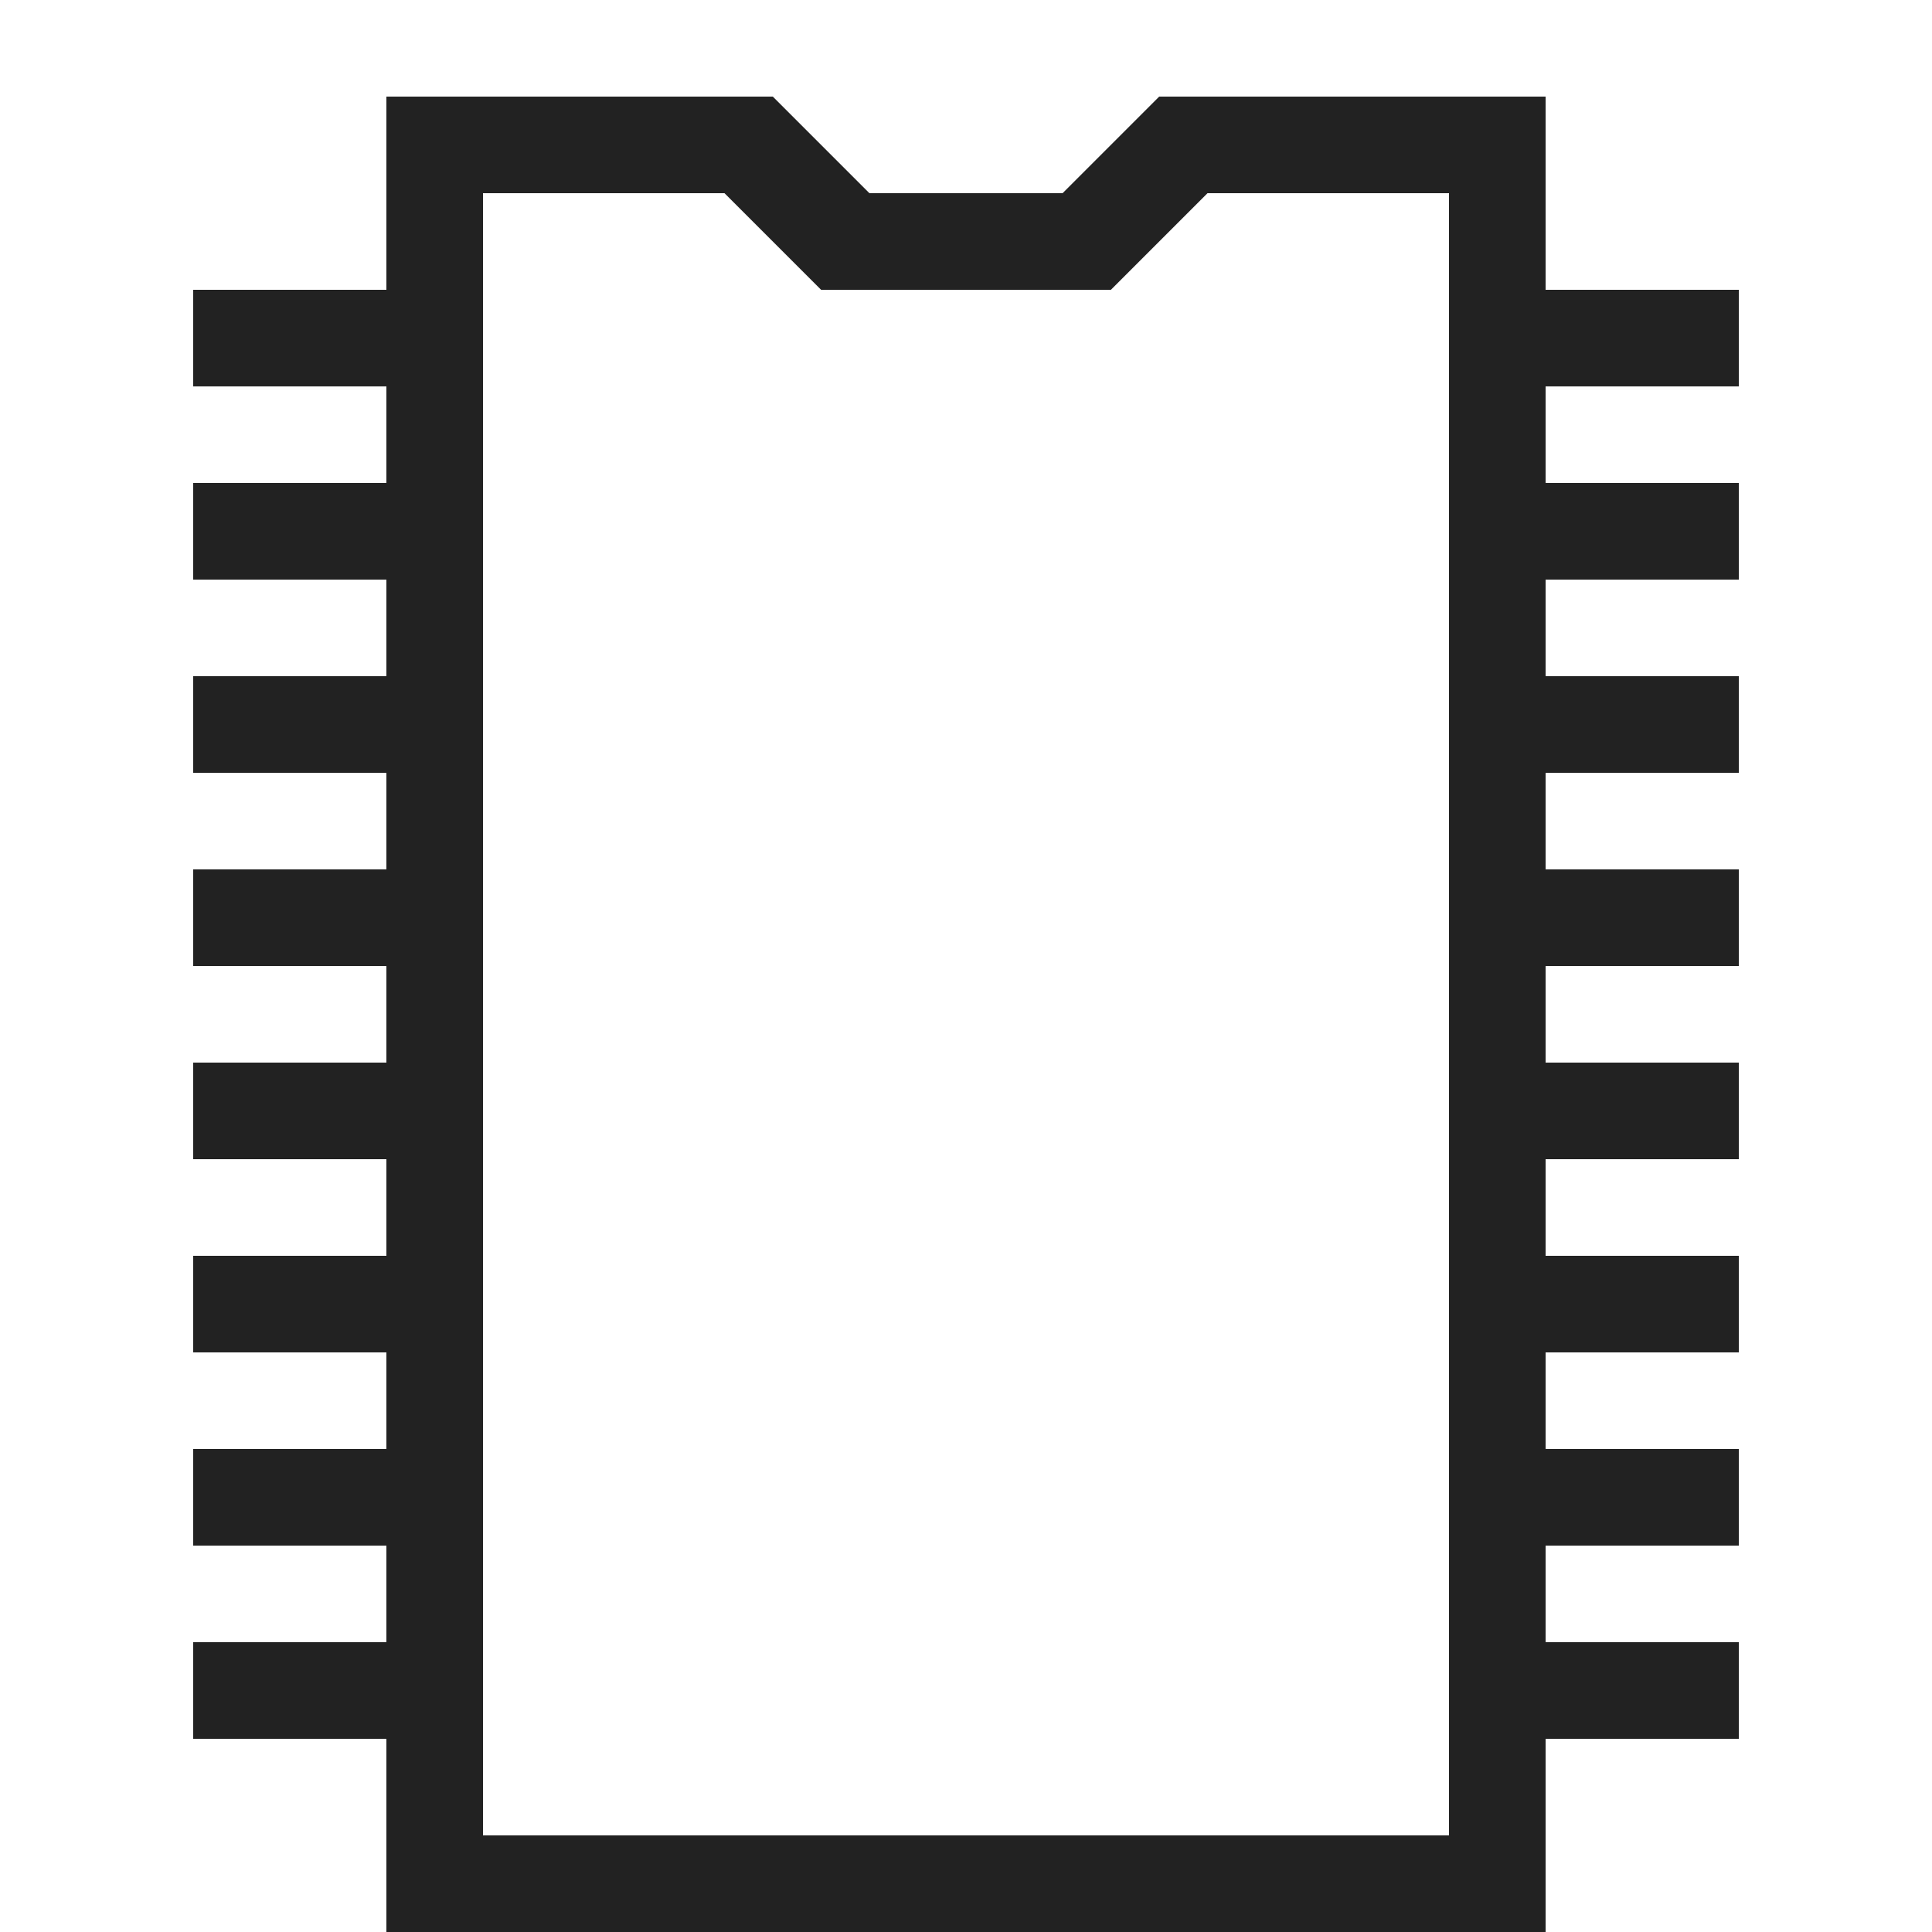
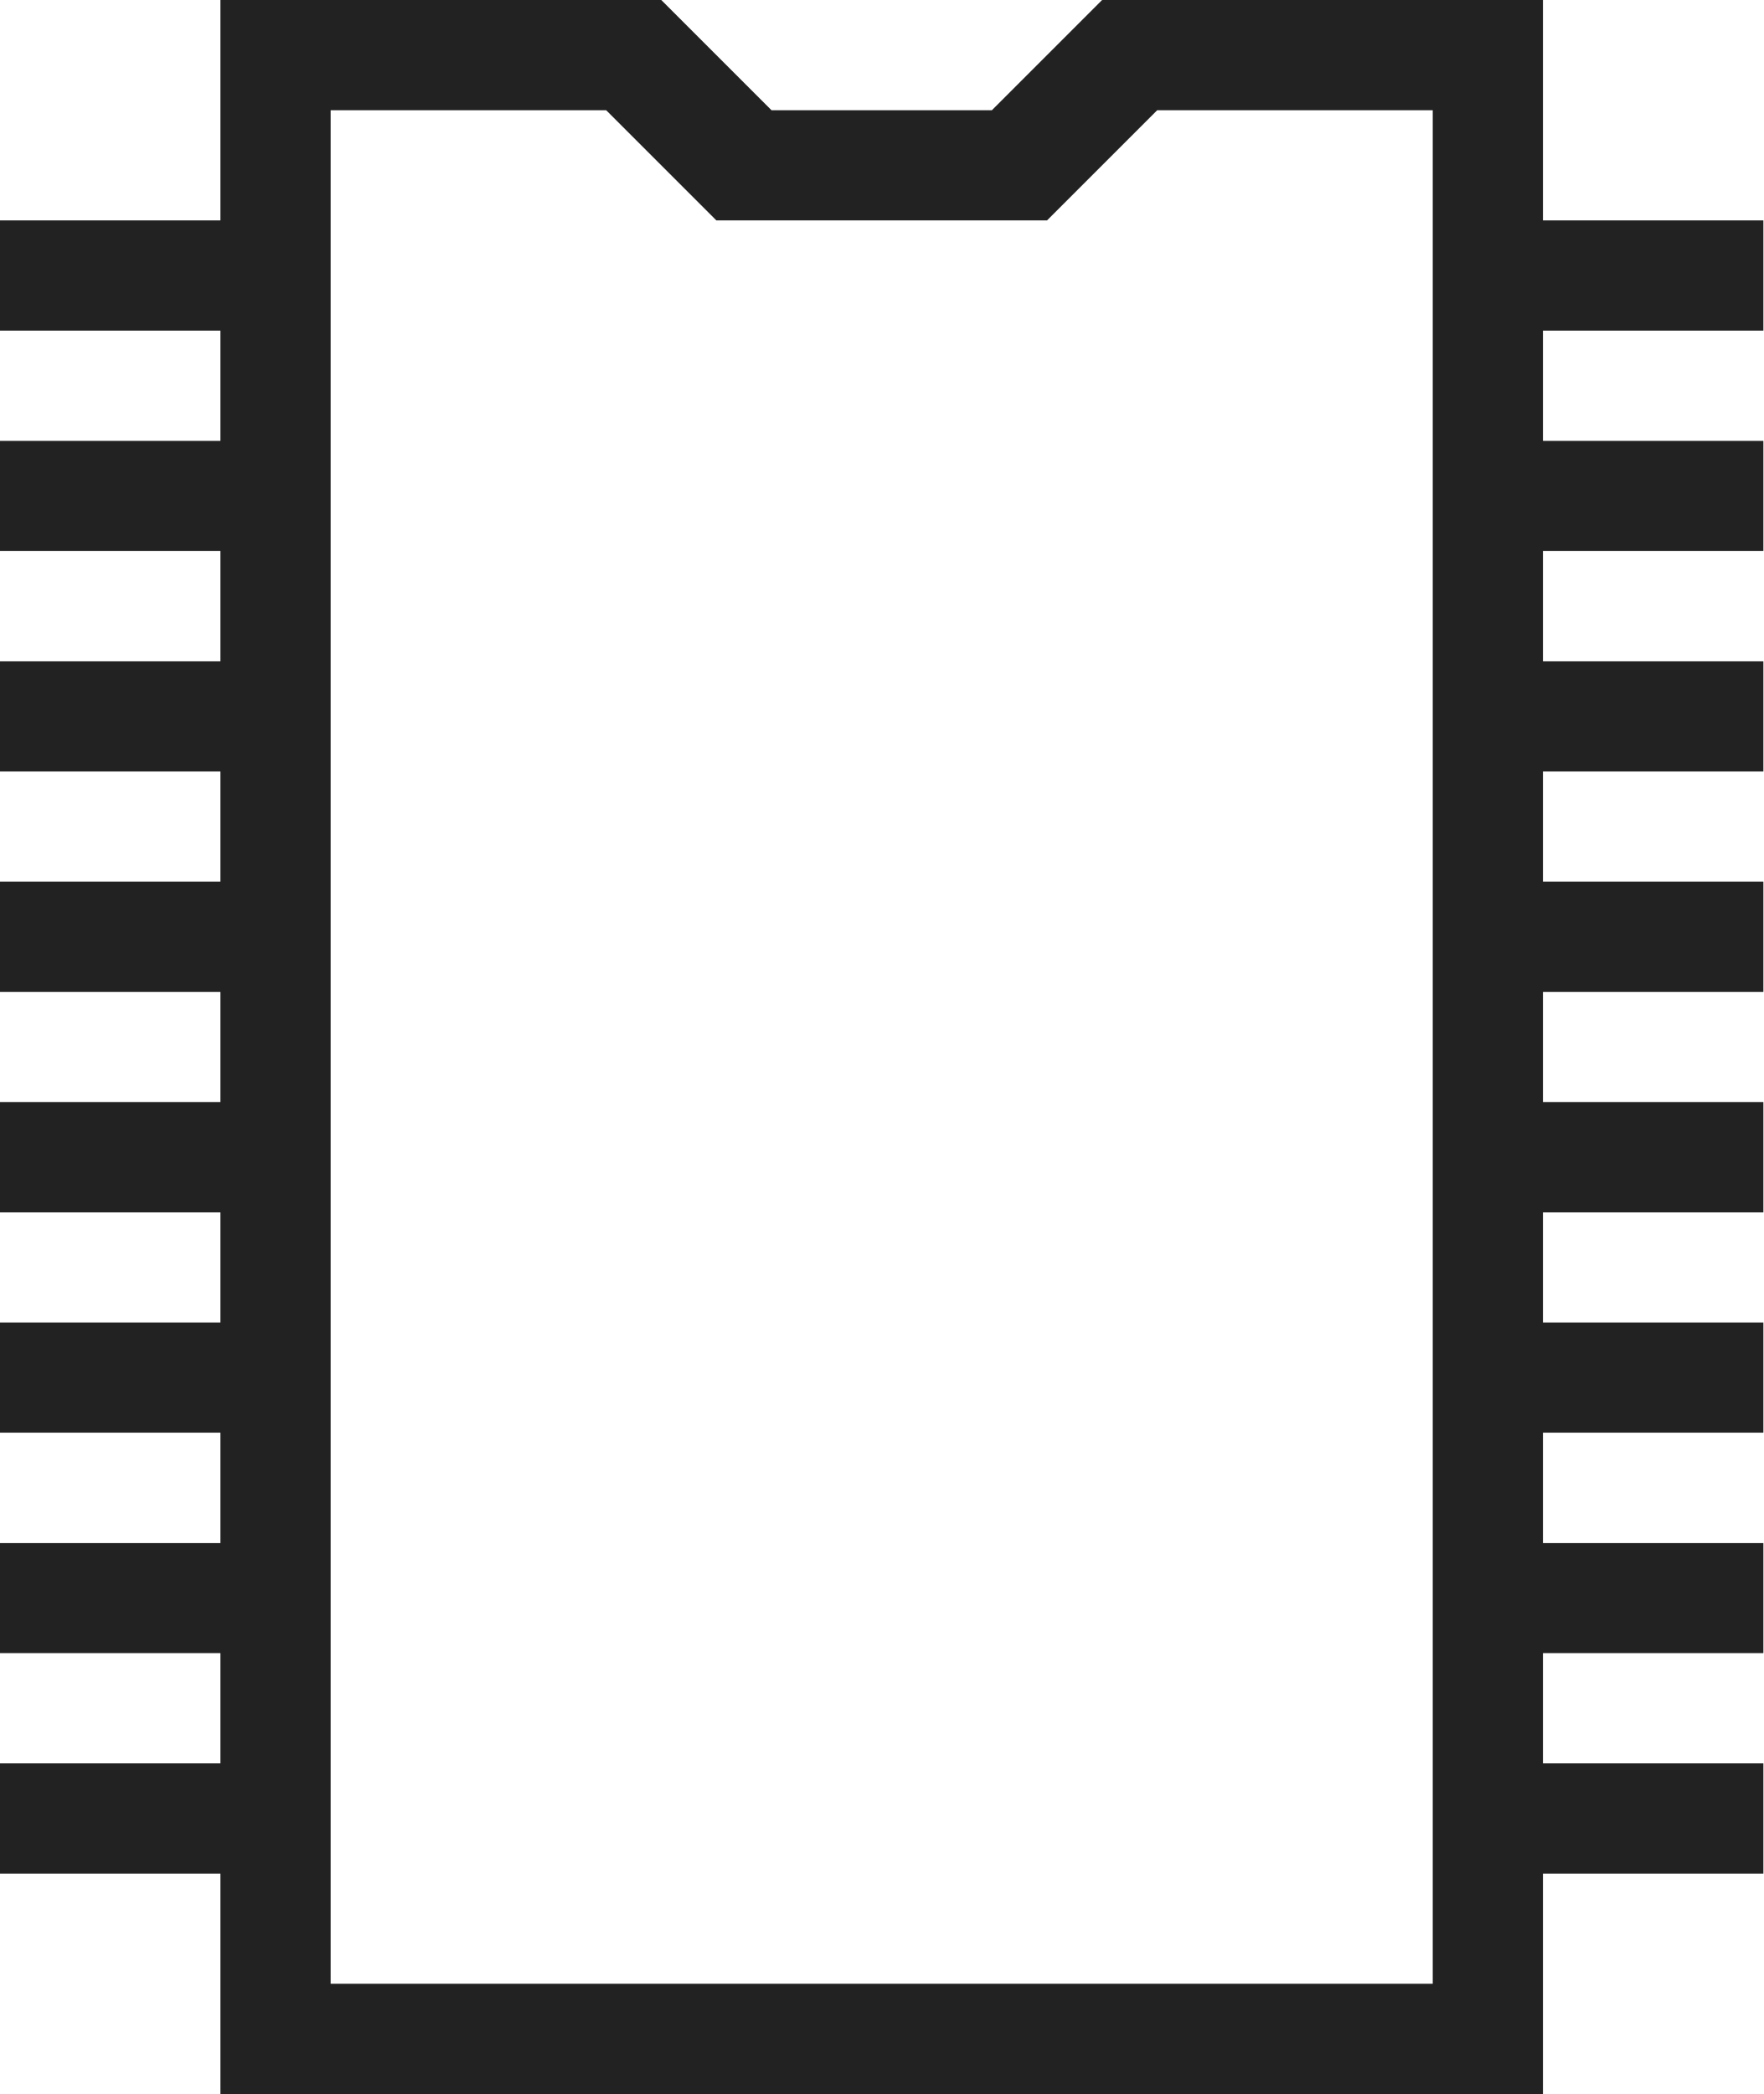
- <svg xmlns="http://www.w3.org/2000/svg" width="800px" height="800px" viewBox="0 0 20 20" version="1.1">
-   <g id="layer1">
-     <path d="M 4 1 L 4 3 L 2 3 L 2 4 L 4 4 L 4 5 L 2 5 L 2 6 L 4 6 L 4 7 L 2 7 L 2 8 L 4 8 L 4 9 L 2 9 L 2 10 L 4 10 L 4 11 L 2 11 L 2 12 L 4 12 L 4 13 L 2 13 L 2 14 L 4 14 L 4 15 L 2 15 L 2 16 L 4 16 L 4 17 L 2 17 L 2 18 L 4 18 L 4 20 L 16 20 L 16 18 L 18 18 L 18 17 L 16 17 L 16 16 L 18 16 L 18 15 L 16 15 L 16 14 L 18 14 L 18 13 L 16 13 L 16 12 L 18 12 L 18 11 L 16 11 L 16 10 L 18 10 L 18 9 L 16 9 L 16 8 L 18 8 L 18 7 L 16 7 L 16 6 L 18 6 L 18 5 L 16 5 L 16 4 L 18 4 L 18 3 L 16 3 L 16 1 L 12 1 L 11 2 L 9 2 L 8 1 L 4 1 z M 5 2 L 7.5 2 L 8.5 3 L 11.5 3 L 12.5 2 L 15 2 L 15 19 L 5 19 L 5 2 z " style="fill:#222222; fill-opacity:1; stroke:none; stroke-width:0px;" />
+ <svg xmlns="http://www.w3.org/2000/svg" width="16" height="19" version="1.1">
+   <g>
+     <g id="layer1">
+       <path id="svg_1" stroke-width="0px" fill="#222222" d="m2,0l0,2l-2,0l0,1l2,0l0,1l-2,0l0,1l2,0l0,1l-2,0l0,1l2,0l0,1l-2,0l0,1l2,0l0,1l-2,0l0,1l2,0l0,1l-2,0l0,1l2,0l0,1l-2,0l0,1l2,0l0,1l-2,0l0,1l2,0l0,2l12,0l0,-2l2,0l0,-1l-2,0l0,-1l2,0l0,-1l-2,0l0,-1l2,0l0,-1l-2,0l0,-1l2,0l0,-1l-2,0l0,-1l2,0l0,-1l-2,0l0,-1l2,0l0,-1l-2,0l0,-1l2,0l0,-1l-2,0l0,-1l2,0l0,-1l-2,0l0,-2l-4,0l-1,1l-2,0l-1,-1l-4,0zm1,1l2.5,0l1,1l3,0l1,-1l2.5,0l0,17l-10,0l0,-17z" />
+     </g>
  </g>
</svg>
